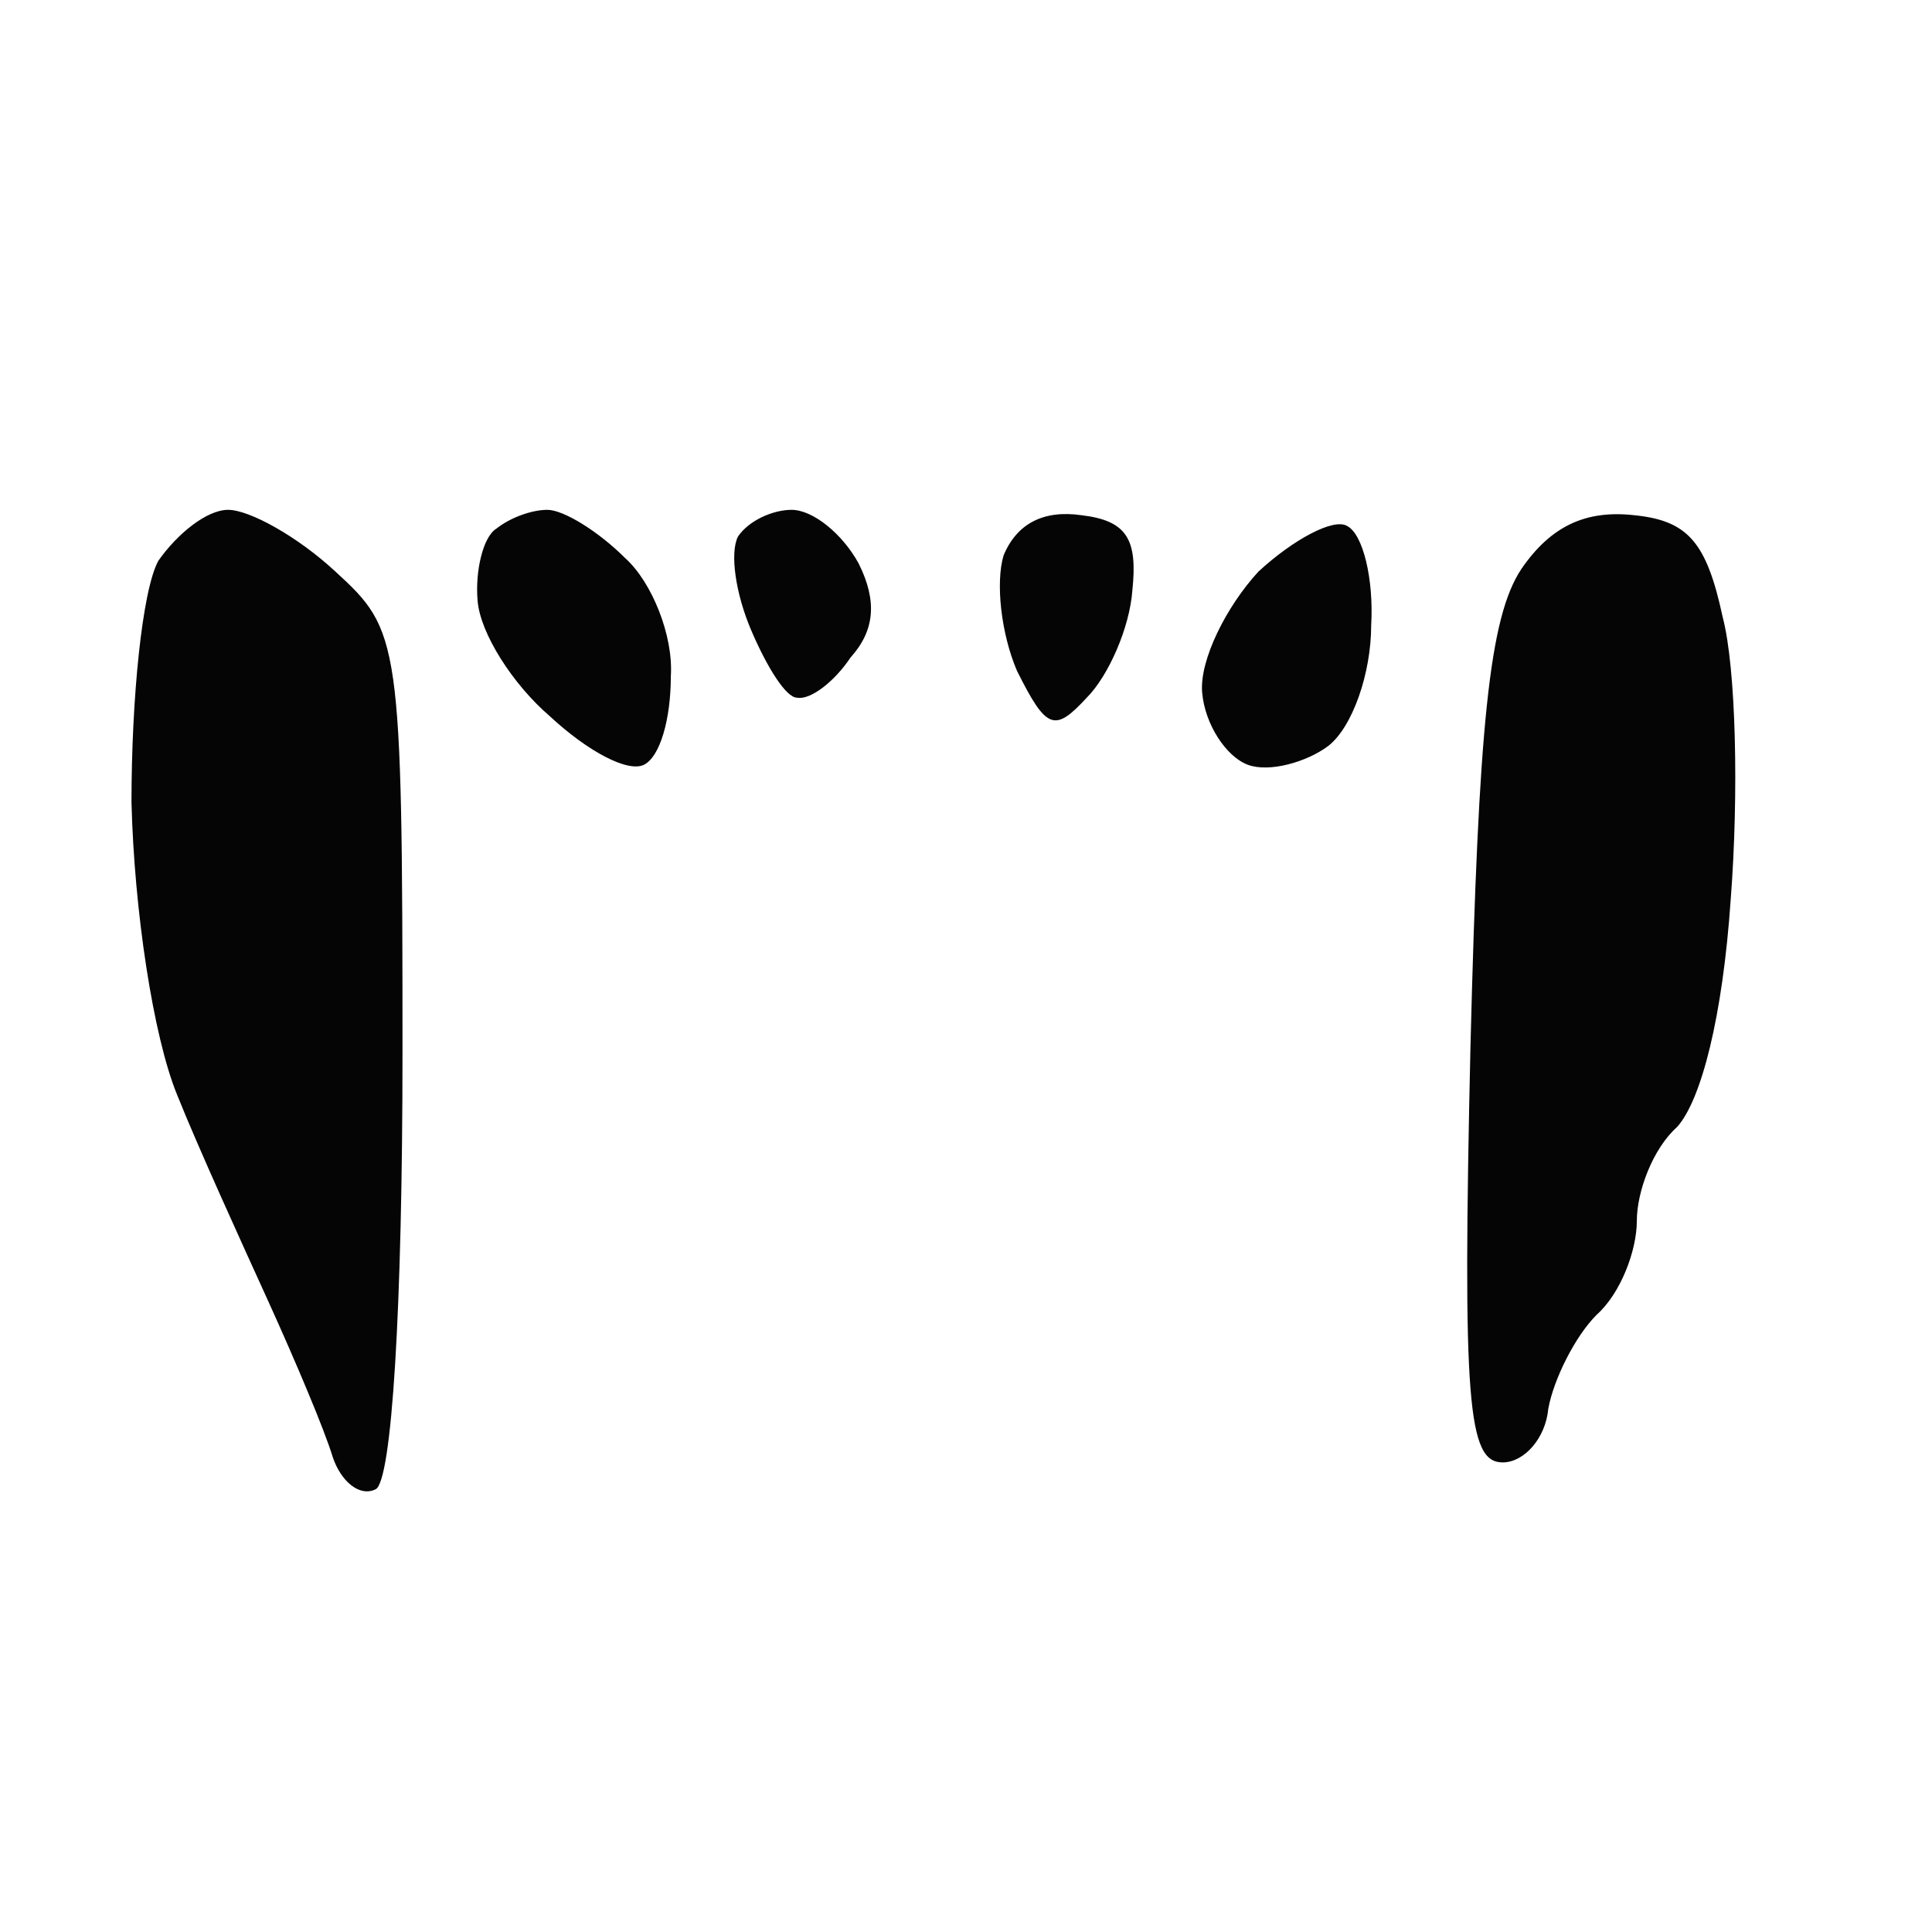
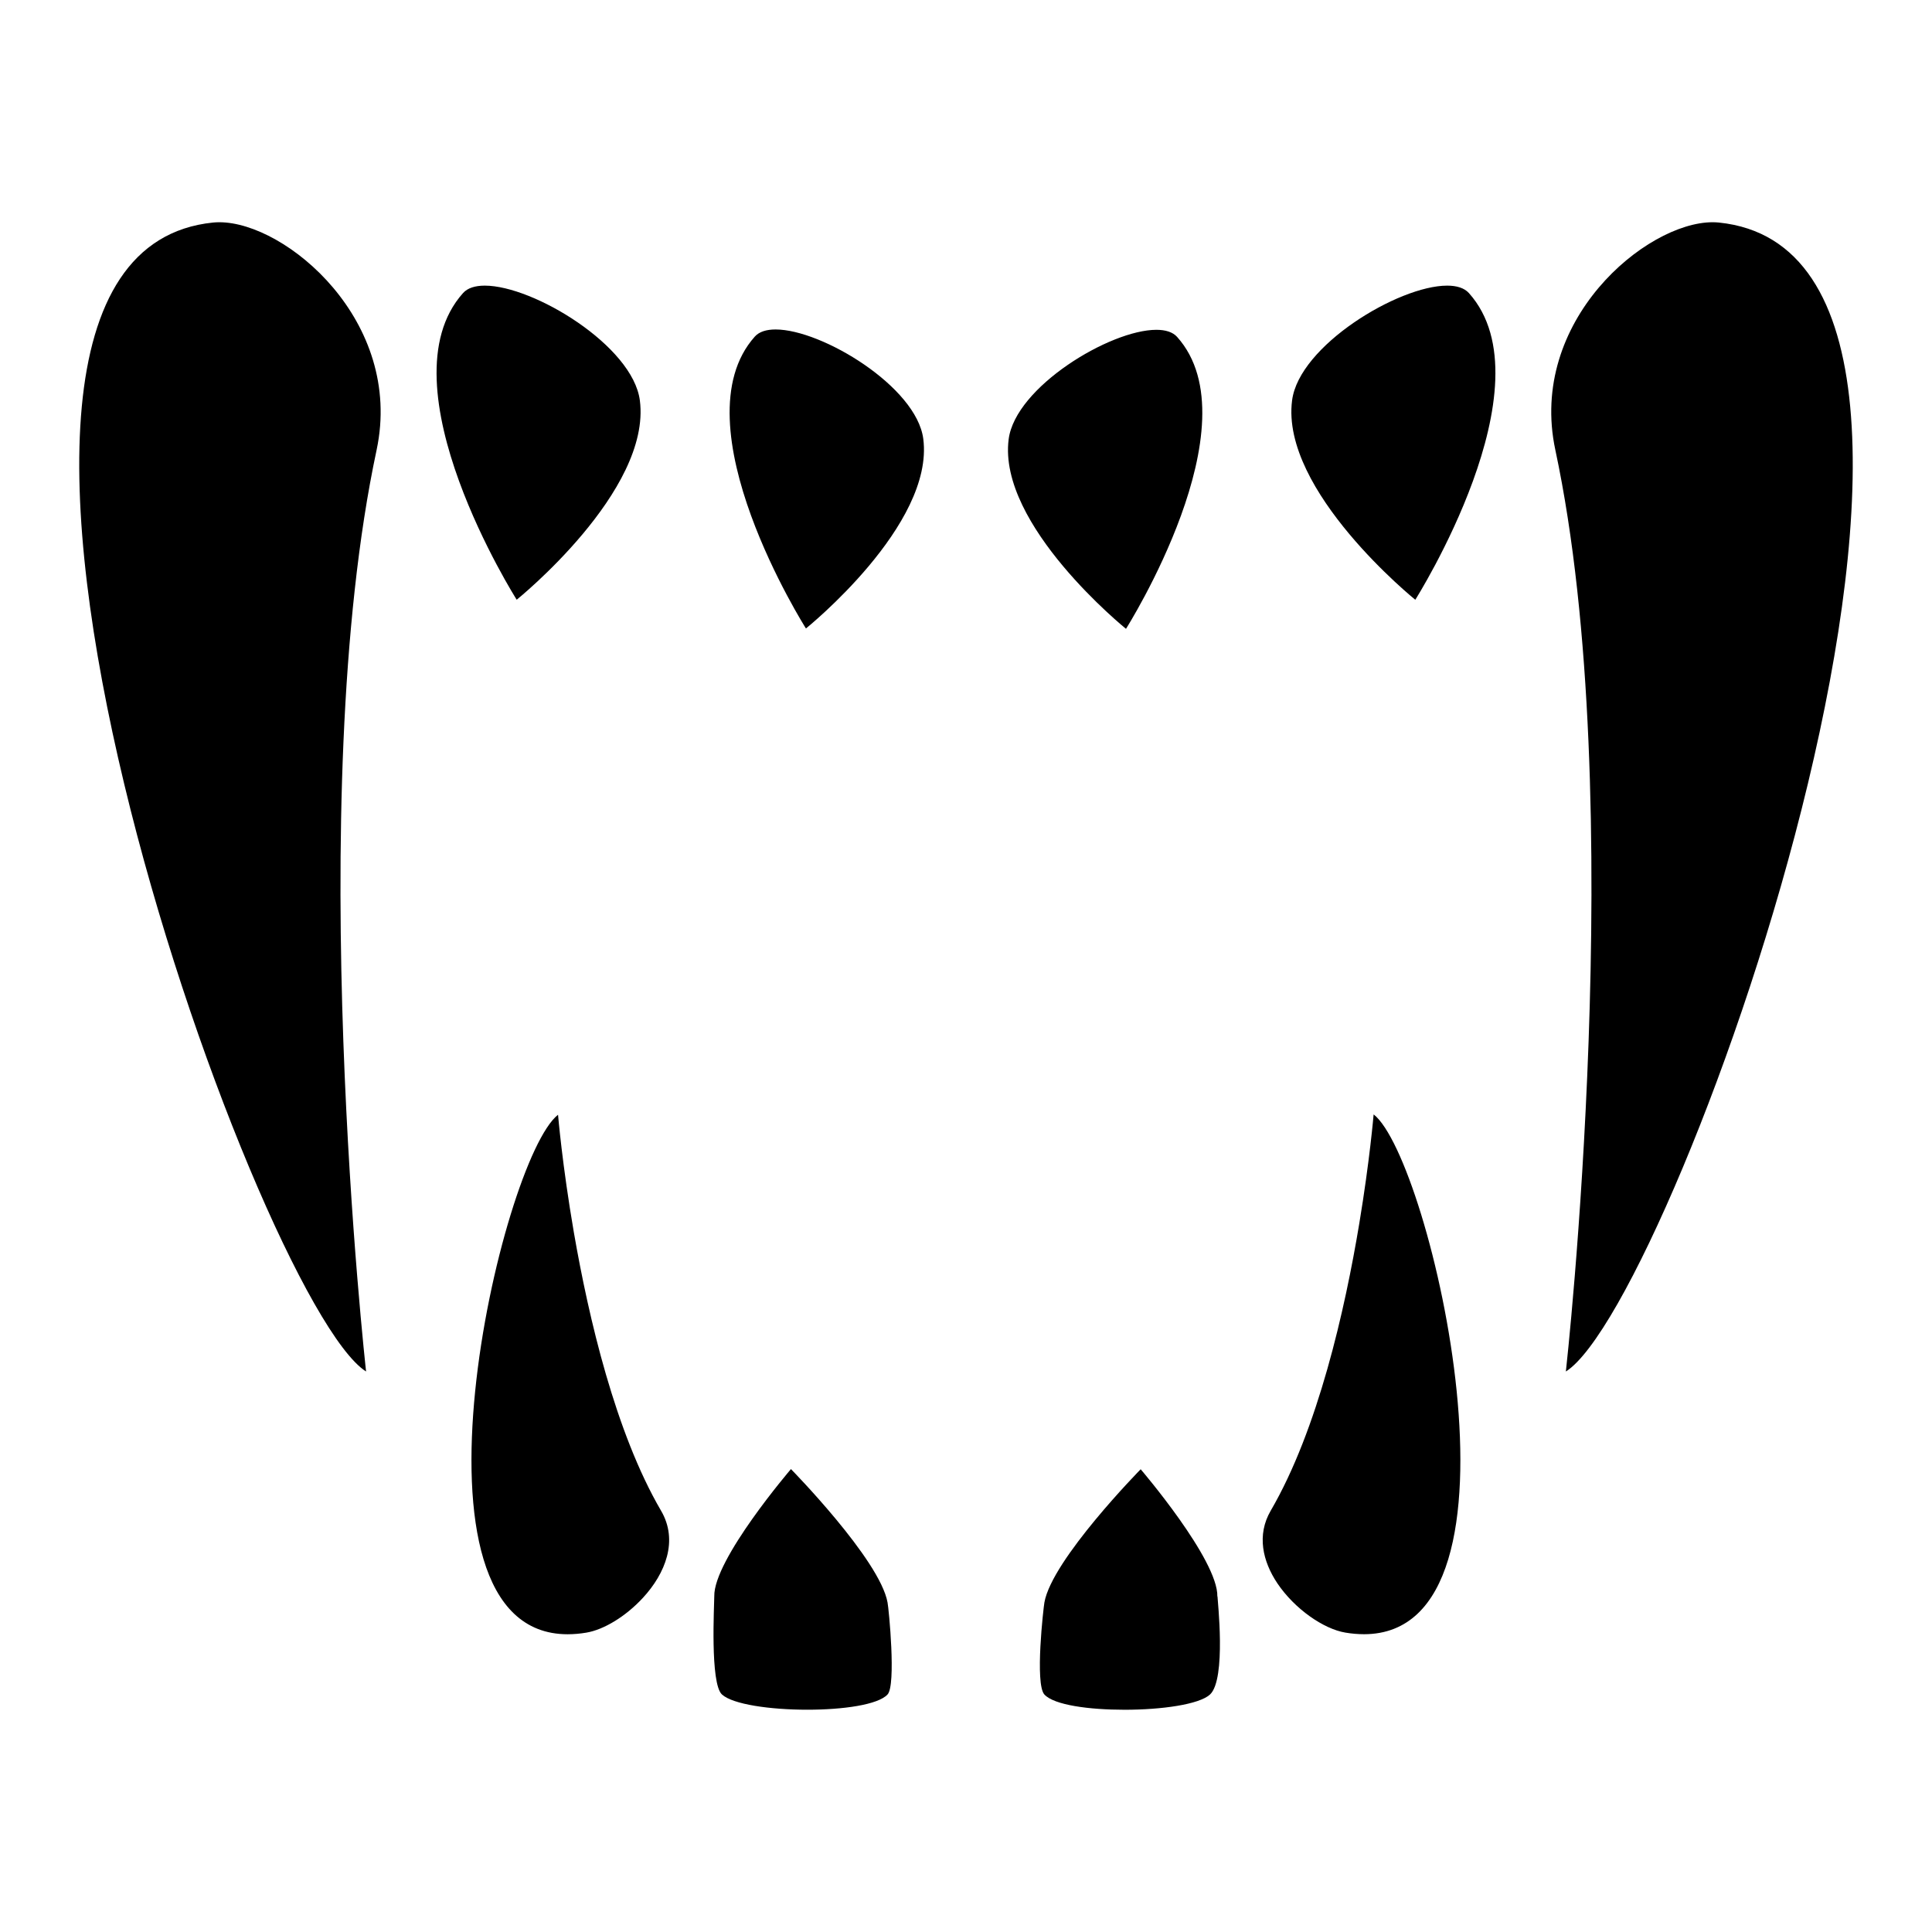
- <svg xmlns="http://www.w3.org/2000/svg" version="1.2" viewBox="0 0 72 72" width="72" height="72">
-   <style>
- 		.s0 { opacity: .98;fill: currentColor } 
- 	</style>
-   <path id="Path 0" class="s0" d="m5.9 20.9c-0.6 1.1-1 5.1-1 9 0.1 4 0.8 8.7 1.7 10.9 0.8 2 2.4 5.5 3.4 7.7 1 2.2 2.1 4.8 2.4 5.8 0.3 0.9 1 1.5 1.6 1.2 0.6-0.3 1-6.7 1-16.3 0-15.4-0.1-15.7-2.5-17.9-1.4-1.3-3.2-2.3-4-2.3-0.8 0-1.9 0.9-2.6 1.9zm12.6-1.2c-0.5 0.3-0.8 1.6-0.7 2.7 0.1 1.2 1.3 3.1 2.7 4.3 1.4 1.3 2.9 2.1 3.5 1.8 0.6-0.3 1-1.7 1-3.3 0.1-1.5-0.7-3.5-1.7-4.4-1-1-2.3-1.8-2.9-1.8-0.6 0-1.4 0.3-1.9 0.7zm9 0.3c-0.3 0.6-0.1 2.1 0.5 3.5 0.6 1.4 1.3 2.5 1.7 2.5 0.5 0.1 1.4-0.6 2-1.5 0.9-1 1-2.1 0.3-3.5-0.6-1.1-1.7-2-2.5-2-0.7 0-1.6 0.4-2 1zm9.9 0.7c-0.3 1-0.1 2.9 0.5 4.3 1.1 2.2 1.4 2.3 2.6 1 0.8-0.8 1.6-2.6 1.7-4 0.2-1.9-0.2-2.6-1.9-2.8-1.4-0.2-2.4 0.3-2.9 1.5zm9.5 0.6c-1.2 1.3-2.2 3.3-2.1 4.5 0.1 1.2 0.9 2.4 1.7 2.7 0.8 0.3 2.2-0.1 3-0.7 0.9-0.7 1.6-2.7 1.6-4.5 0.1-1.7-0.3-3.4-0.9-3.7-0.5-0.3-2 0.5-3.3 1.7zm9.8-0.1c-1.2 1.8-1.6 5.8-1.9 17.8-0.3 13.3-0.1 15.5 1.2 15.5 0.8 0 1.6-0.9 1.7-2 0.2-1.1 1-2.7 1.8-3.5 0.9-0.8 1.5-2.4 1.5-3.5 0-1.1 0.6-2.7 1.5-3.5 0.9-1 1.7-4.1 2-8.5 0.3-3.9 0.2-8.6-0.3-10.5-0.6-2.8-1.3-3.6-3.3-3.8-1.8-0.2-3.1 0.4-4.2 2z" />
+ <svg xmlns="http://www.w3.org/2000/svg" viewBox="0 0 512 512">
+   <path fill="currentColor" d="M169.57 106.12c-1.882-14.48-28.184-30.424-41.092-30.424c-2.54 0-4.56.612-5.773 1.974c-21.81 24.385 14.225 81.262 14.225 81.262s35.746-28.785 32.64-52.812m128.832 60.524s34.315-54.186 13.544-77.36c-1.155-1.292-3.083-1.88-5.496-1.88c-12.308 0-37.352 15.183-39.142 28.98c-2.967 22.78 31.094 50.26 31.094 50.26m-53.724-50.352c-1.79-13.798-26.845-28.98-39.14-28.98c-2.414 0-4.343.588-5.497 1.88c-20.782 23.22 13.544 77.36 13.544 77.36s34.06-27.387 31.094-50.26zM58.128 58.896a17 17 0 0 0-1.664.08c-87.75 8.937 11.373 286.056 40.55 304.484c0 0-16.984-151.636 2.795-244.236c7.238-34.107-24.006-60.328-41.683-60.328zm397.394.08a17 17 0 0 0-1.663-.08c-17.678 0-48.968 26.198-41.682 60.328c19.778 92.6 2.794 244.236 2.794 244.236c29.223-18.416 128.312-295.535 40.55-304.483zm-72.013 16.72c-12.92 0-39.258 15.945-41.094 30.424c-3.106 23.97 32.652 52.823 32.652 52.823s36.024-56.888 14.225-81.26c-1.224-1.375-3.244-1.987-5.784-1.987zm-148.3 348.98c-2.032-11.37-25.598-35.353-25.598-35.353s-20.54 23.97-20.32 33.727c0 2.147-1.155 23.092 2.03 26c2.876 2.645 12.84 4.043 22.62 4.043c9.468 0 18.75-1.305 21.268-4.042c2.31-2.47.335-22.733 0-24.373zm-60.04-24.35c-12.065-20.69-19.155-51.01-23.092-73.733c-3.094-17.966-4.19-31.174-4.19-31.174c-15.127 11.81-44.292 137.675 2.54 137.675a30 30 0 0 0 4.952-.428c4.62-.762 10.46-4.295 15.01-9.236c5.935-6.43 9.456-15.17 4.78-23.103zm188.85-104.93s-1.006 12.03-3.777 28.738c-3.81 22.965-10.98 54.74-23.485 76.204c-3.764 6.466-2.136 13.417 1.744 19.236c4.618 6.86 12.308 12.135 18.035 13.082c1.636.279 3.293.421 4.953.427c46.912-.046 17.677-125.91 2.563-137.734zm-41.406 127.7c.22-9.757-20.32-33.726-20.32-33.726s-23.532 23.935-25.518 35.307c-.254 1.444-2.563 21.592 0 24.386s11.812 4.04 21.268 4.04c9.78 0 19.744-1.396 22.62-4.04c4.387-4.088 1.962-25.286 1.985-26.002z" />
</svg>
